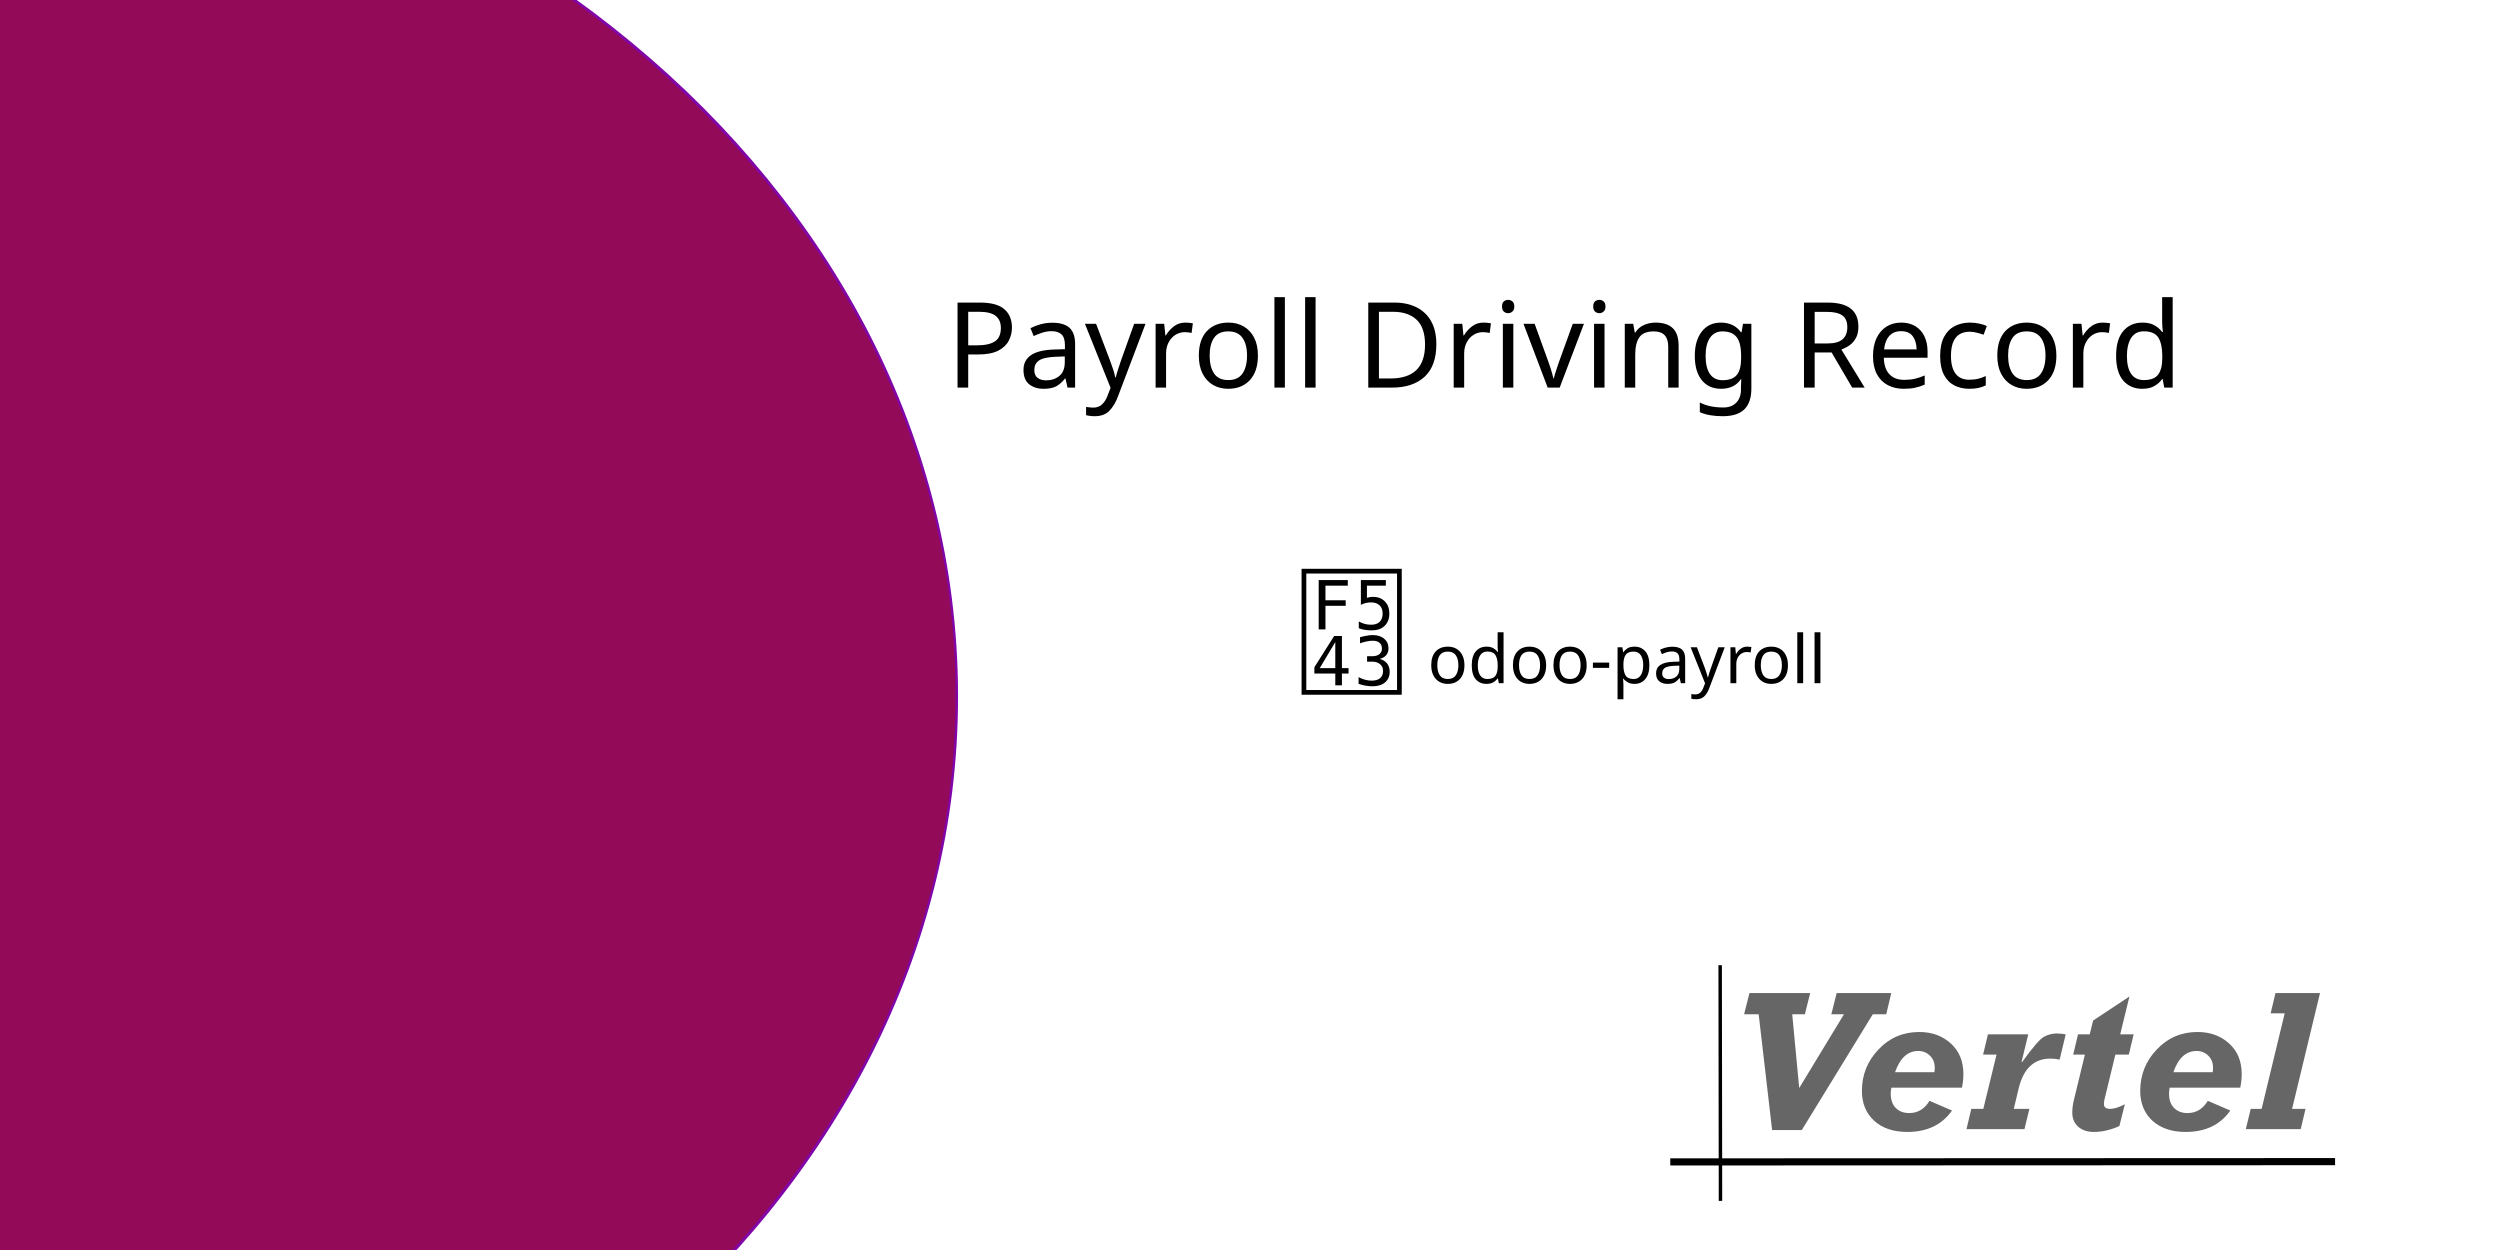
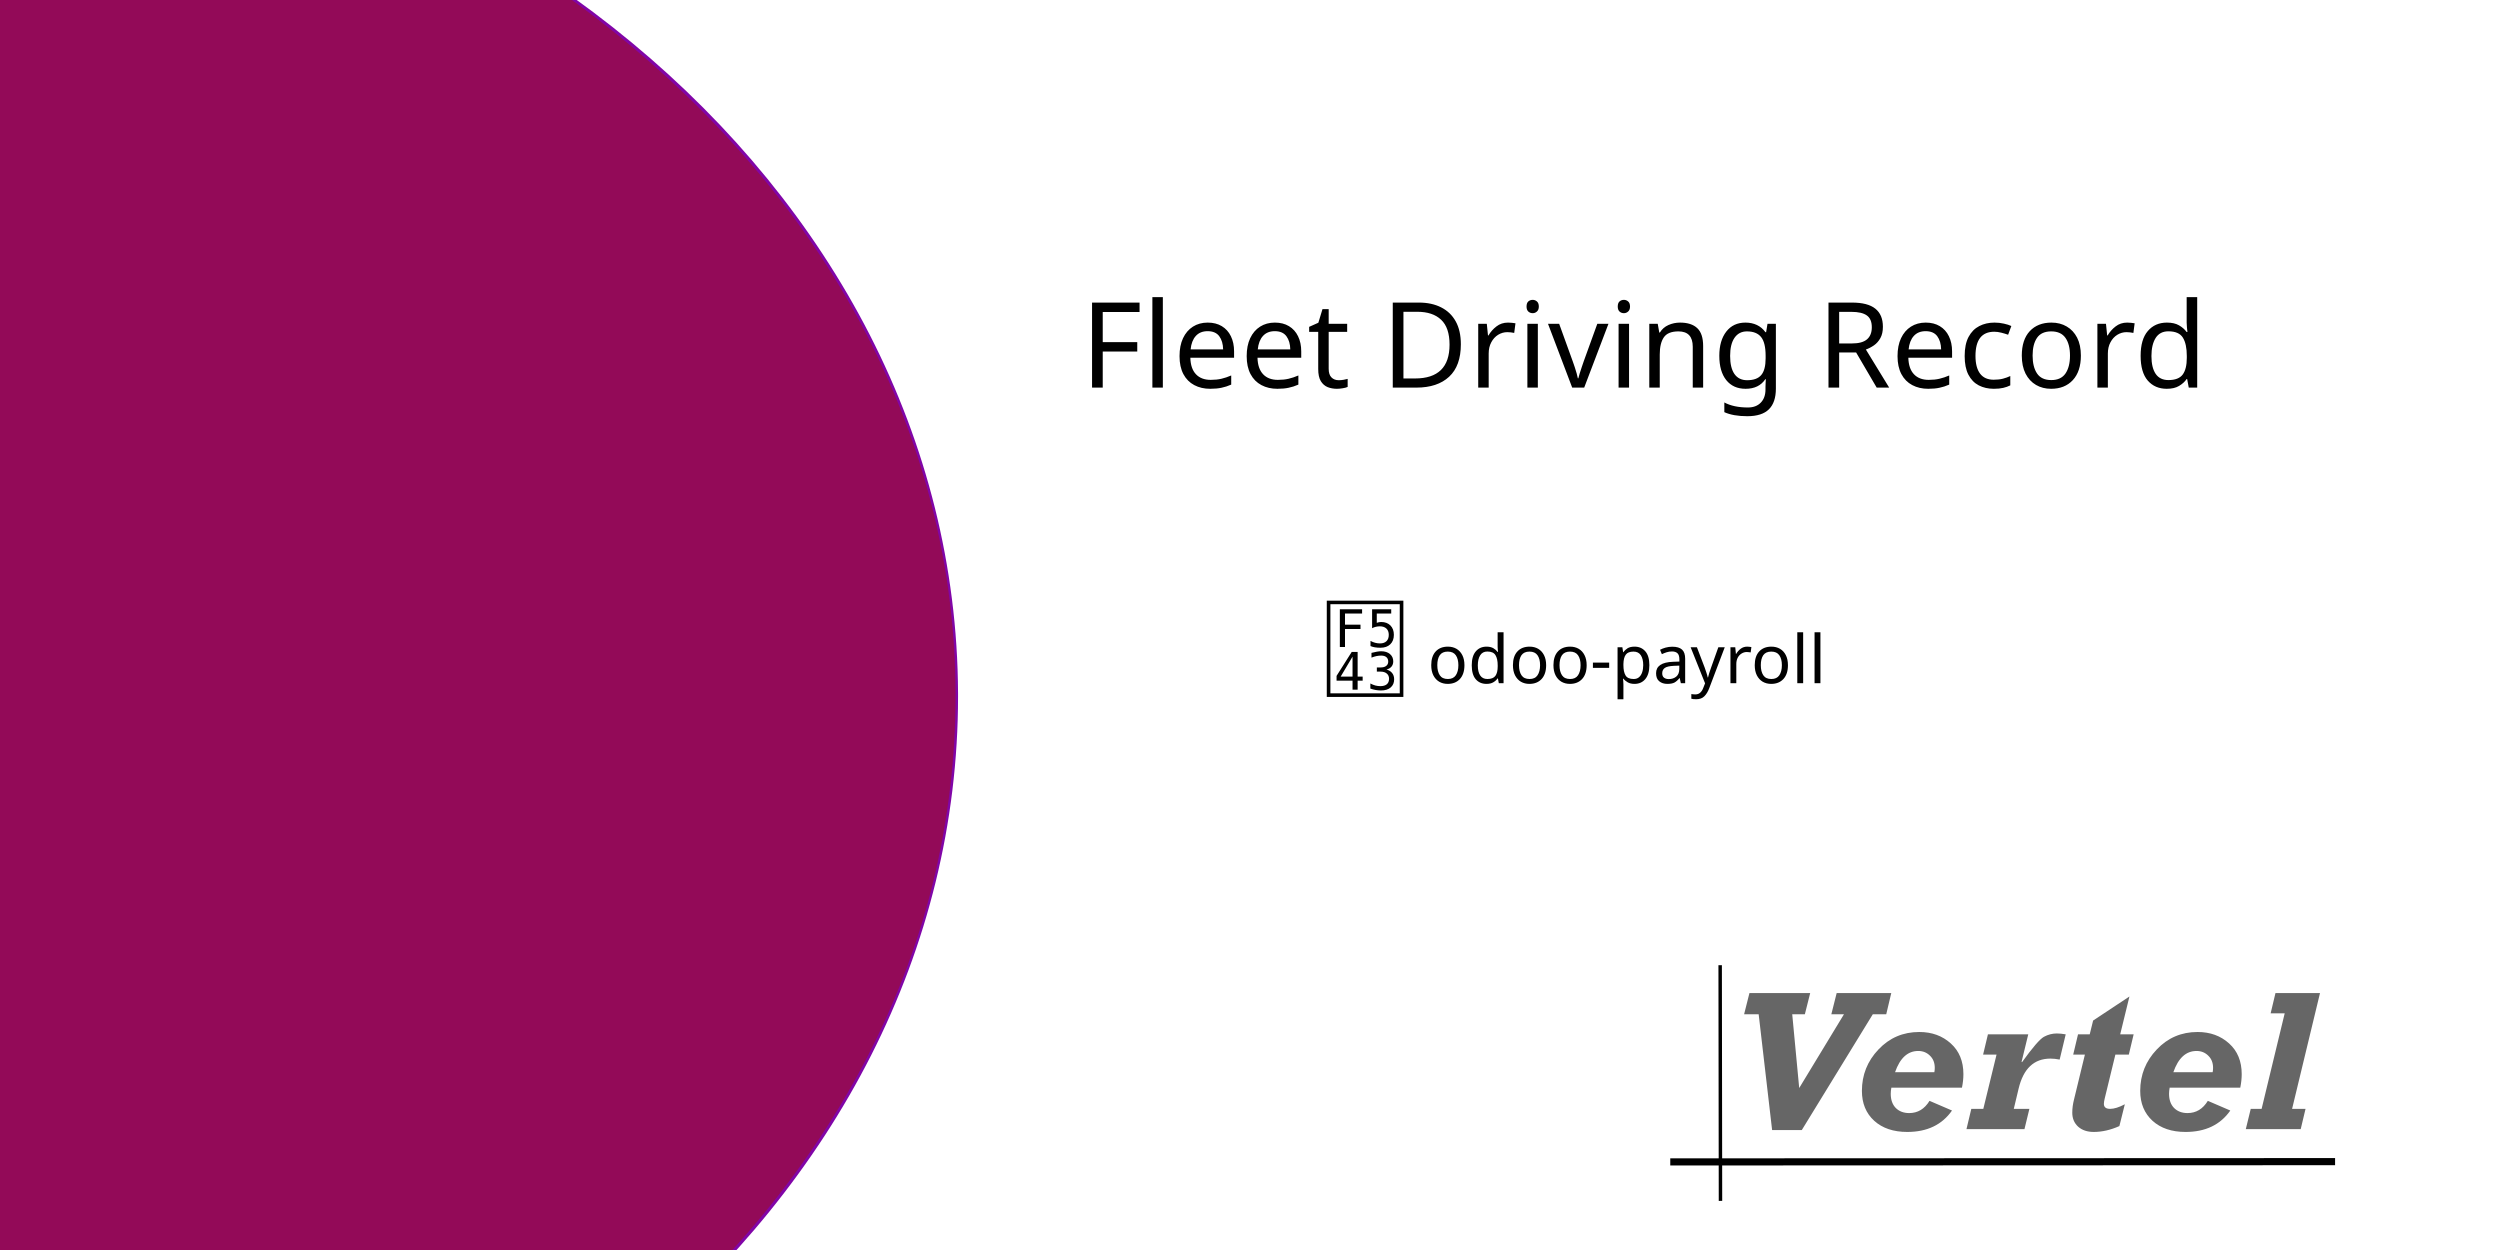
- <svg xmlns="http://www.w3.org/2000/svg" xmlns:ns1="http://www.openswatchbook.org/uri/2009/osb" width="560px" height="280px" viewBox="0 0 560 280" version="1.1" id="SVGRoot">
+ <svg xmlns="http://www.w3.org/2000/svg" width="560px" height="280px" viewBox="0 0 560 280" version="1.1" id="SVGRoot">
  <defs id="defs1502">
-     <linearGradient id="linearGradient4211" ns1:paint="solid">
+     <linearGradient id="linearGradient4211">
      <stop style="stop-color:#930a57;stop-opacity:0.65;" offset="0" id="stop4209" />
    </linearGradient>
  </defs>
  <g id="layer1">
    <g id="g1954" transform="matrix(0.8140175,0,0,1.211041,87.96433,13.73955)" style="stroke-width:1.007">
      <rect y="-17.523" x="-133" height="241.115" width="717.429" id="rect1936" style="opacity:1;vector-effect:none;fill:#ffffff;fill-opacity:1;fill-rule:evenodd;stroke-width:1.007;stroke-linecap:butt;stroke-linejoin:miter;stroke-miterlimit:4;stroke-dasharray:none;stroke-dashoffset:0;stroke-opacity:1" />
    </g>
    <path style="opacity:1;fill:#8105a7;fill-opacity:1;fill-rule:nonzero;stroke:none;stroke-width:1.543;stroke-linejoin:miter;stroke-miterlimit:4;stroke-dasharray:none;stroke-dashoffset:2.498;stroke-opacity:1;paint-order:fill markers stroke" id="path1226" d="M 214.603,156 A 247.603,206.465 0 0 1 -32.791,362.465 247.603,206.465 0 0 1 -280.603,156.348 247.603,206.465 0 0 1 -33.626,-50.464 247.603,206.465 0 0 1 214.602,155.304" />
    <path style="opacity:1;fill:#930a58;fill-opacity:1;stroke:#4b1f50;stroke-opacity:1;stroke-width:0;stroke-miterlimit:4;stroke-dasharray:none" d="m -51.3,361.519 c -98.937,-6.343 -183.741,-61.307 -215.89,-139.926 -5.442,-13.309 -8.941,-26.314 -11.188,-41.589 -2.27,-15.43 -1.508,-43.958 1.557,-58.304 12.904,-60.404 55.915,-112.333 118.4,-142.947 25.918,-12.698 53.105,-21.153 82.215,-25.568 19.953,-3.026 52.933,-3.726 73.407,-1.558 61.621,6.525 115.552,30.504 156.207,69.451 C 202.876,68.471 223.453,130.962 210.051,193.108 198.085,248.6 157.667,298.661 99.805,329.66 56.02,353.118 0.439,364.836 -51.3,361.519 Z" id="path2210" />
    <g id="g1224" transform="matrix(0.5980845,0,0,0.5980845,373.3415,215.8158)">
      <path d="m 216.891,62.041 1.845,-7.582 h 4.074 l 8.648,-35.786 h -5.265 l 1.806,-7.582 h 16.68 l -10.454,43.368 h 5.035 l -1.806,7.582 h -20.562 m -14.22,-10.586 8.417,3.626 c -3.741,5.348 -9.327,8.022 -16.757,8.022 -5.176,-2.4e-5 -9.301,-1.392 -12.376,-4.176 -3.075,-2.808 -4.612,-6.544 -4.612,-11.208 0,-5.983 2.063,-11.147 6.188,-15.494 4.125,-4.371 9.224,-6.557 15.297,-6.557 4.715,2.4e-5 8.648,1.429 11.799,4.286 3.152,2.833 4.727,6.666 4.727,11.501 -6e-5,1.612 -0.179,3.297 -0.538,5.055 h -26.442 c -0.154,0.806 -0.231,1.575 -0.231,2.308 -3e-5,2.247 0.628,4.017 1.883,5.311 1.281,1.27 2.959,1.905 5.035,1.905 3.203,0 5.739,-1.526 7.61,-4.579 M 189.756,40.723 h 14.72 c 0.102,-0.537 0.154,-1.074 0.154,-1.612 -2e-5,-1.905 -0.602,-3.431 -1.806,-4.579 -1.179,-1.172 -2.639,-1.758 -4.381,-1.758 -3.946,2.4e-5 -6.841,2.649 -8.686,7.948 m -18.179,12.014 -2.037,8.168 c -3.28,1.465 -6.483,2.198 -9.608,2.198 -2.409,-2.4e-5 -4.356,-0.659 -5.842,-1.978 -1.461,-1.343 -2.191,-3.089 -2.191,-5.238 0,-1.587 0.218,-3.236 0.653,-4.945 l 4.074,-16.813 h -4.381 l 1.806,-7.582 h 4.381 l 1.268,-5.165 13.606,-9.011 -3.459,14.175 h 5.035 l -1.806,7.582 h -5.035 l -3.997,16.446 c -0.205,0.83 -0.307,1.502 -0.307,2.015 -3e-5,1.245 0.781,1.868 2.344,1.868 1.486,0 3.318,-0.574 5.496,-1.722 m -59.303,9.304 1.806,-7.582 h 4.497 l 4.958,-20.329 h -5.035 l 1.806,-7.582 h 15.104 l -2.498,10.293 0.154,0.147 c 3.971,-5.519 6.713,-8.693 8.225,-9.523 1.537,-0.83 3.139,-1.245 4.804,-1.245 0.974,4.8e-5 2.088,0.11 3.344,0.33 l -2.268,9.45 c -1.23,-0.244 -2.383,-0.366 -3.459,-0.366 -6.149,2.4e-5 -10.121,3.748 -11.914,11.245 l -1.806,7.582 h 5.842 l -1.845,7.582 h -21.715 m -13.836,-10.586 8.417,3.626 c -3.741,5.348 -9.327,8.022 -16.757,8.022 -5.176,-2.4e-5 -9.301,-1.392 -12.376,-4.176 -3.075,-2.808 -4.612,-6.544 -4.612,-11.208 -8e-6,-5.983 2.063,-11.147 6.188,-15.494 4.125,-4.371 9.224,-6.557 15.297,-6.557 4.715,2.4e-5 8.648,1.429 11.799,4.286 3.152,2.833 4.727,6.666 4.727,11.501 -5e-5,1.612 -0.179,3.297 -0.538,5.055 H 84.14 c -0.154,0.806 -0.231,1.575 -0.231,2.308 -1.2e-5,2.247 0.628,4.017 1.883,5.311 1.281,1.27 2.959,1.905 5.035,1.905 3.203,0 5.739,-1.526 7.61,-4.579 M 85.524,40.723 h 14.72 c 0.102,-0.537 0.154,-1.074 0.154,-1.612 -4e-5,-1.905 -0.602,-3.431 -1.806,-4.579 -1.179,-1.172 -2.639,-1.758 -4.381,-1.758 -3.946,2.4e-5 -6.841,2.649 -8.686,7.948 M 39.48,62.407 34.445,19.039 h -5.458 l 1.999,-7.948 h 22.753 l -1.999,7.948 H 47.013 l 2.614,27.618 16.757,-27.618 h -4.727 l 1.999,-7.948 H 84.102 l -1.883,7.948 H 77.184 L 50.588,62.407 H 39.48" style="font-style:italic;font-variant:normal;font-weight:bold;font-stretch:normal;font-size:32px;font-family:Rockwell;writing-mode:lr-tb;text-anchor:start;fill:#666666;fill-opacity:1;stroke:none;stroke-width:3pt;stroke-linecap:butt;stroke-linejoin:miter;stroke-opacity:1" id="text1583" />
      <path d="m 20.023,0.646 0.118,88.281" style="fill:#000000;fill-opacity:0.738;fill-rule:evenodd;stroke:#000000;stroke-width:1.293;stroke-linecap:butt;stroke-linejoin:round;stroke-miterlimit:4;stroke-opacity:1" id="path1586" />
      <path d="M 1.335,74.326 250.328,74.222" style="fill:#000000;fill-opacity:0.738;fill-rule:evenodd;stroke:#000000;stroke-width:2.67;stroke-linecap:butt;stroke-linejoin:round;stroke-miterlimit:4;stroke-opacity:1" id="path1587" />
    </g>
    <text xml:space="preserve" style="font-style:normal;font-variant:normal;font-weight:normal;font-stretch:normal;font-size:15px;line-height:125%;font-family:Ubuntu;-inkscape-font-specification:'Ubuntu, Normal';text-align:start;letter-spacing:0px;word-spacing:0px;writing-mode:lr-tb;text-anchor:start;fill:#000000;fill-opacity:1;stroke:none;stroke-width:1px;stroke-linecap:butt;stroke-linejoin:miter;stroke-opacity:1" x="319.771" y="153.037" id="text2039">
      <tspan id="tspan2037" x="319.771" y="153.037" style="stroke-width:1px">odoo-payroll</tspan>
-       <tspan x="319.771" y="171.787" style="stroke-width:1px" id="tspan2041" />
+       <tspan x="319.771" y="171.787" id="tspan2041" />
    </text>
-     <text xml:space="preserve" style="font-style:normal;font-variant:normal;font-weight:normal;font-stretch:normal;font-size:15px;line-height:125%;font-family:Ubuntu;-inkscape-font-specification:'Ubuntu, Normal';text-align:center;letter-spacing:0px;word-spacing:0px;writing-mode:lr-tb;text-anchor:middle;fill:#000000;fill-opacity:1;stroke:none;stroke-width:1px;stroke-linecap:butt;stroke-linejoin:miter;stroke-opacity:1" x="364.067" y="86.823" id="text2035">
-       <tspan x="364.067" y="86.823" style="font-style:normal;font-variant:normal;font-weight:normal;font-stretch:normal;font-size:26.667px;font-family:Ubuntu;-inkscape-font-specification:'Ubuntu, Normal';font-variant-ligatures:normal;font-variant-caps:normal;font-variant-numeric:normal;font-feature-settings:normal;text-align:center;writing-mode:lr-tb;text-anchor:middle;stroke-width:1px" id="tspan837">Payroll Driving Record</tspan>
-       <tspan x="364.067" y="105.573" style="font-style:normal;font-variant:normal;font-weight:normal;font-stretch:normal;font-size:26.667px;font-family:Ubuntu;-inkscape-font-specification:'Ubuntu, Normal';font-variant-ligatures:normal;font-variant-caps:normal;font-variant-numeric:normal;font-feature-settings:normal;text-align:center;writing-mode:lr-tb;text-anchor:middle;stroke-width:1px" id="tspan832" />
+     <text xml:space="preserve" style="font-style:normal;font-variant:normal;font-weight:normal;font-stretch:normal;font-size:15px;line-height:125%;font-family:Ubuntu;-inkscape-font-specification:'Ubuntu, Normal';text-align:end;letter-spacing:0px;word-spacing:0px;writing-mode:lr-tb;text-anchor:end;fill:#000000;fill-opacity:1;stroke:none;stroke-width:1px;stroke-linecap:butt;stroke-linejoin:miter;stroke-opacity:1" x="521.733" y="86.823" id="text2035">
+       <tspan x="521.733" y="86.823" style="font-style:normal;font-variant:normal;font-weight:normal;font-stretch:normal;font-size:26.667px;font-family:Ubuntu;-inkscape-font-specification:'Ubuntu, Normal';font-variant-ligatures:normal;font-variant-caps:normal;font-variant-numeric:normal;font-feature-settings:normal;text-align:end;writing-mode:lr-tb;text-anchor:end;stroke-width:1px" id="tspan837">Fleet Driving Record</tspan>
+       <tspan x="521.733" y="105.573" id="tspan832" />
    </text>
-     <text xml:space="preserve" style="font-style:normal;font-variant:normal;font-weight:500;font-stretch:normal;font-size:33.35px;line-height:1.25;font-family:'Futura PT';-inkscape-font-specification:'Futura PT, Medium';font-variant-ligatures:normal;font-variant-caps:normal;font-variant-numeric:normal;font-feature-settings:normal;text-align:start;letter-spacing:0px;word-spacing:0px;writing-mode:lr-tb;text-anchor:start;fill:#000000;fill-opacity:1;stroke:none;stroke-width:1" x="290.5" y="153.506" id="text825">
-       <tspan id="tspan823" x="290.5" y="153.506" style="fill:#000000;stroke-width:1"></tspan>
+     <text xml:space="preserve" style="font-style:normal;font-variant:normal;font-weight:500;font-stretch:normal;font-size:25.495px;line-height:1.25;font-family:'Futura PT';-inkscape-font-specification:'Futura PT, Medium';font-variant-ligatures:normal;font-variant-caps:normal;font-variant-numeric:normal;font-feature-settings:normal;text-align:start;letter-spacing:0px;word-spacing:0px;writing-mode:lr-tb;text-anchor:start;fill:#000000;fill-opacity:1;stroke:none;stroke-width:1" x="296.392" y="154.493" id="text825">
+       <tspan id="tspan823" x="296.392" y="154.493" style="fill:#000000;stroke-width:1"></tspan>
    </text>
  </g>
</svg>
